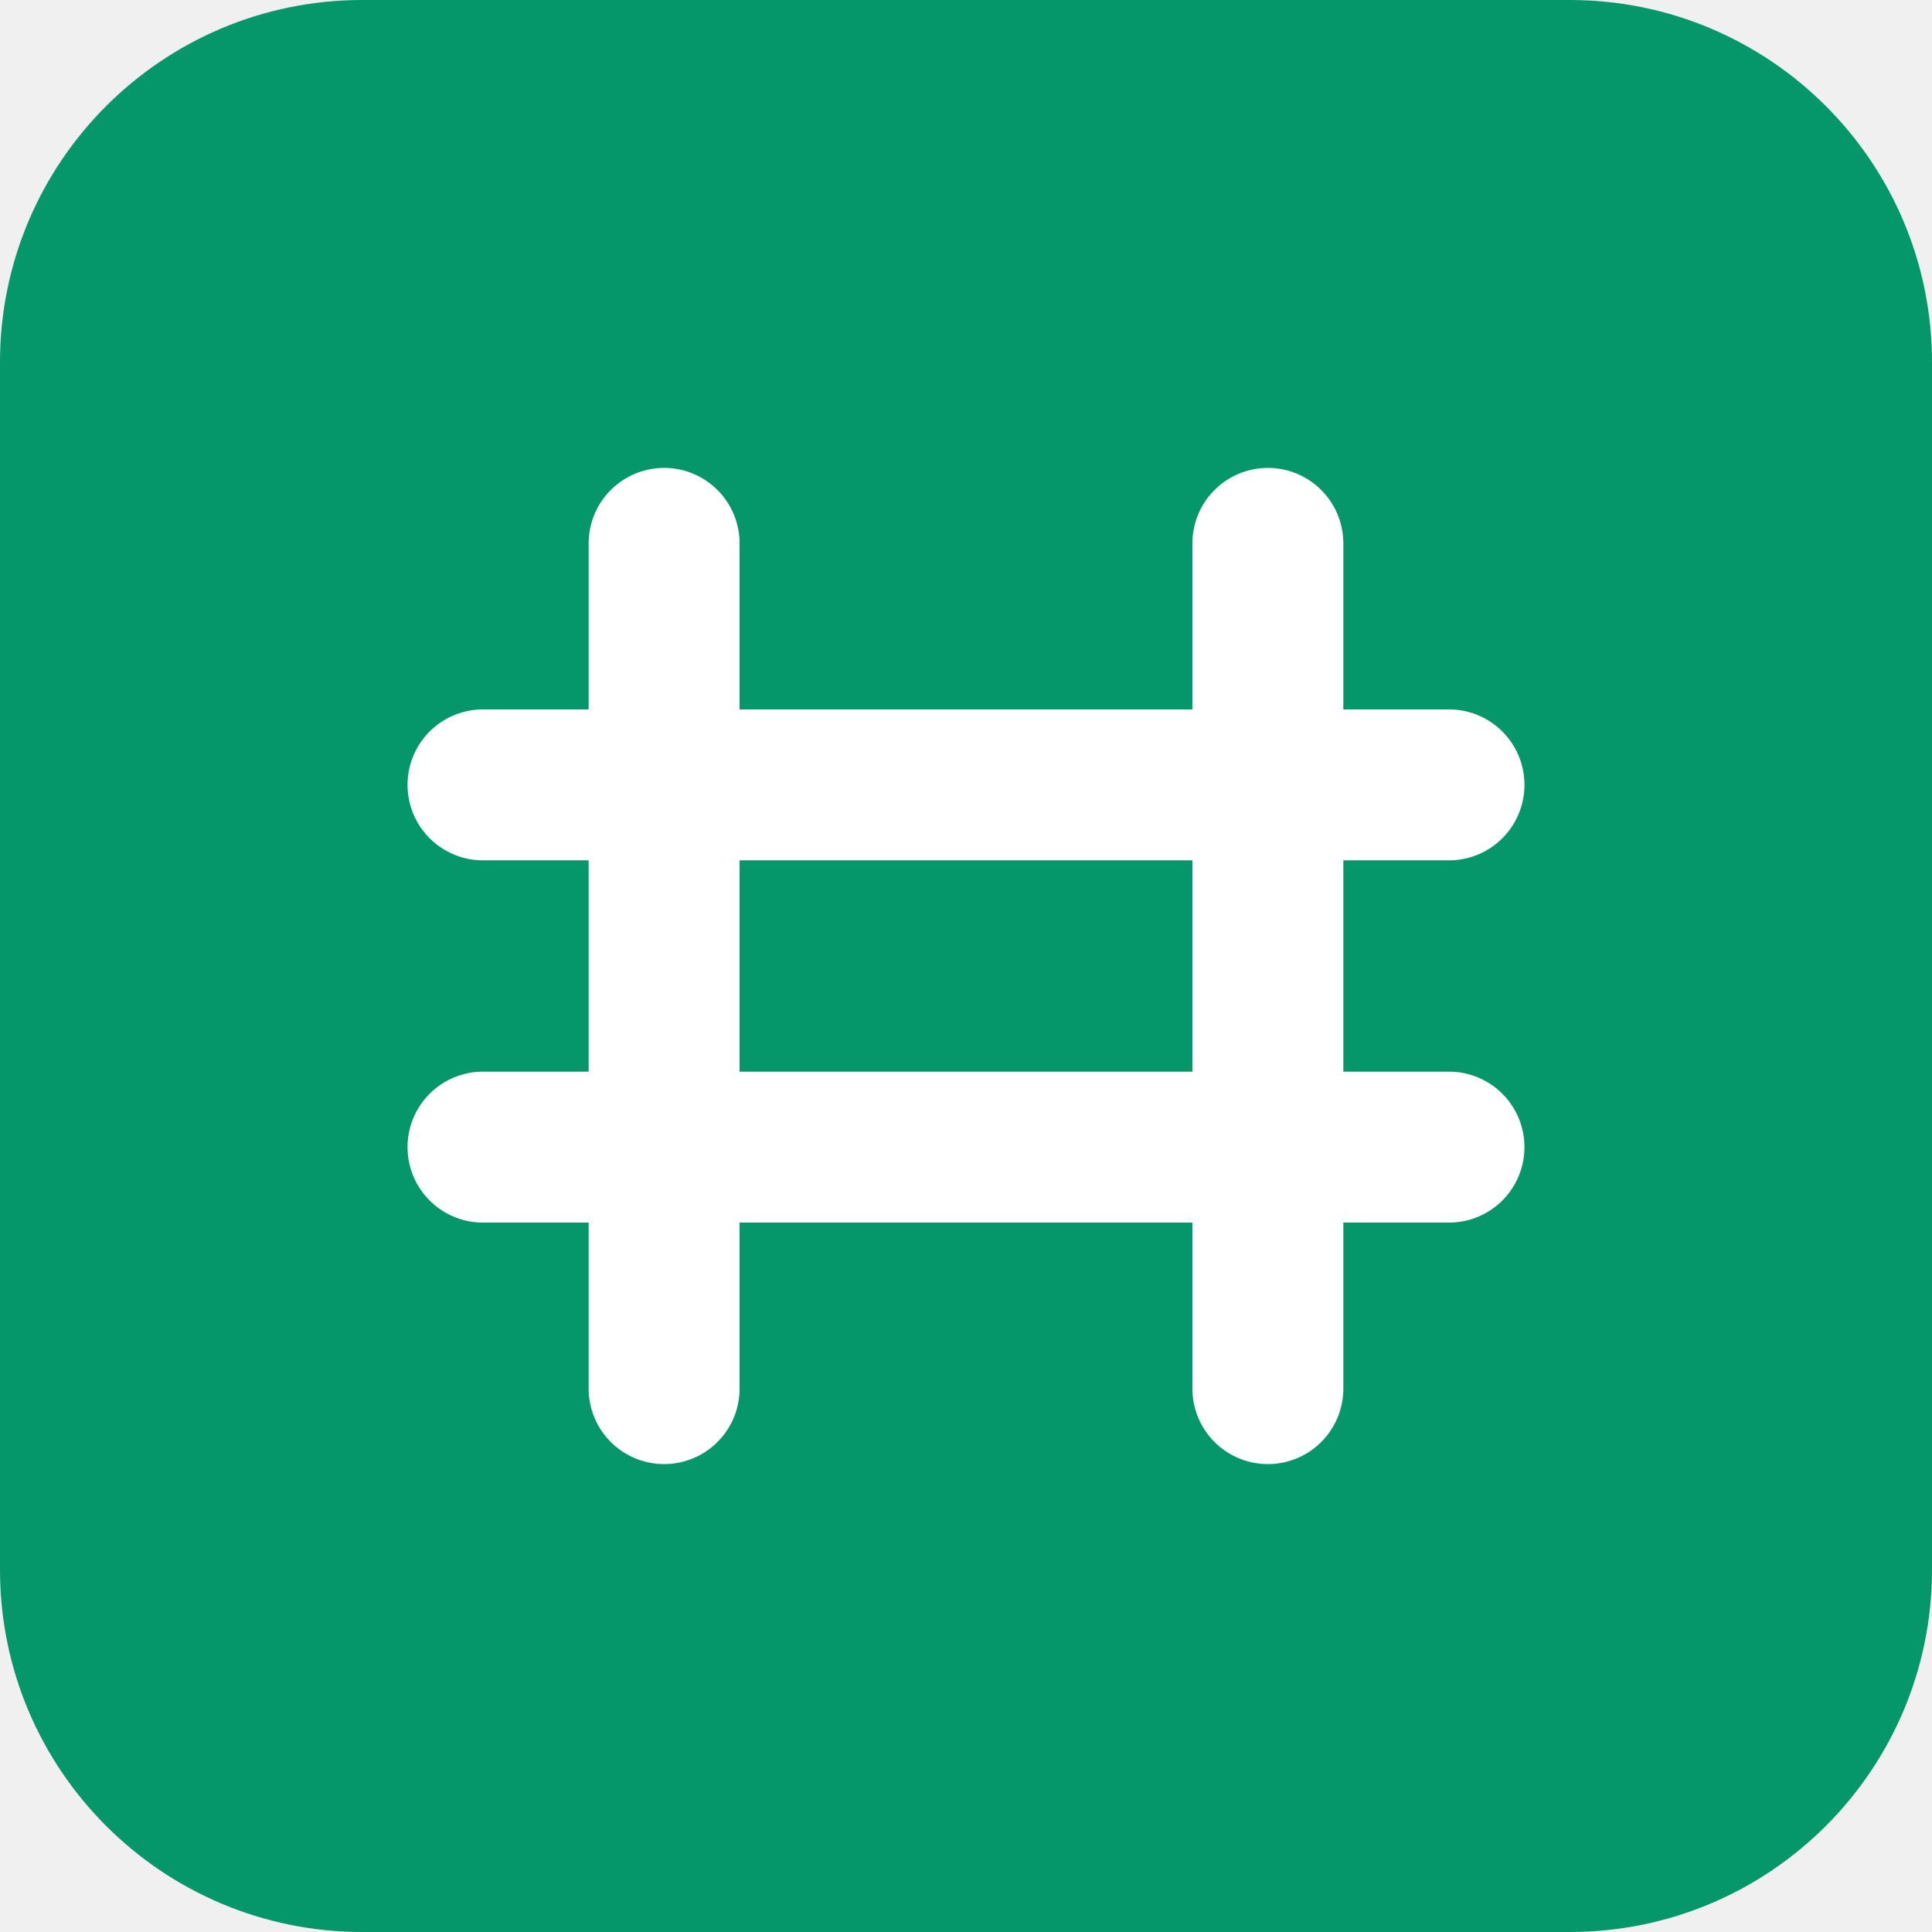
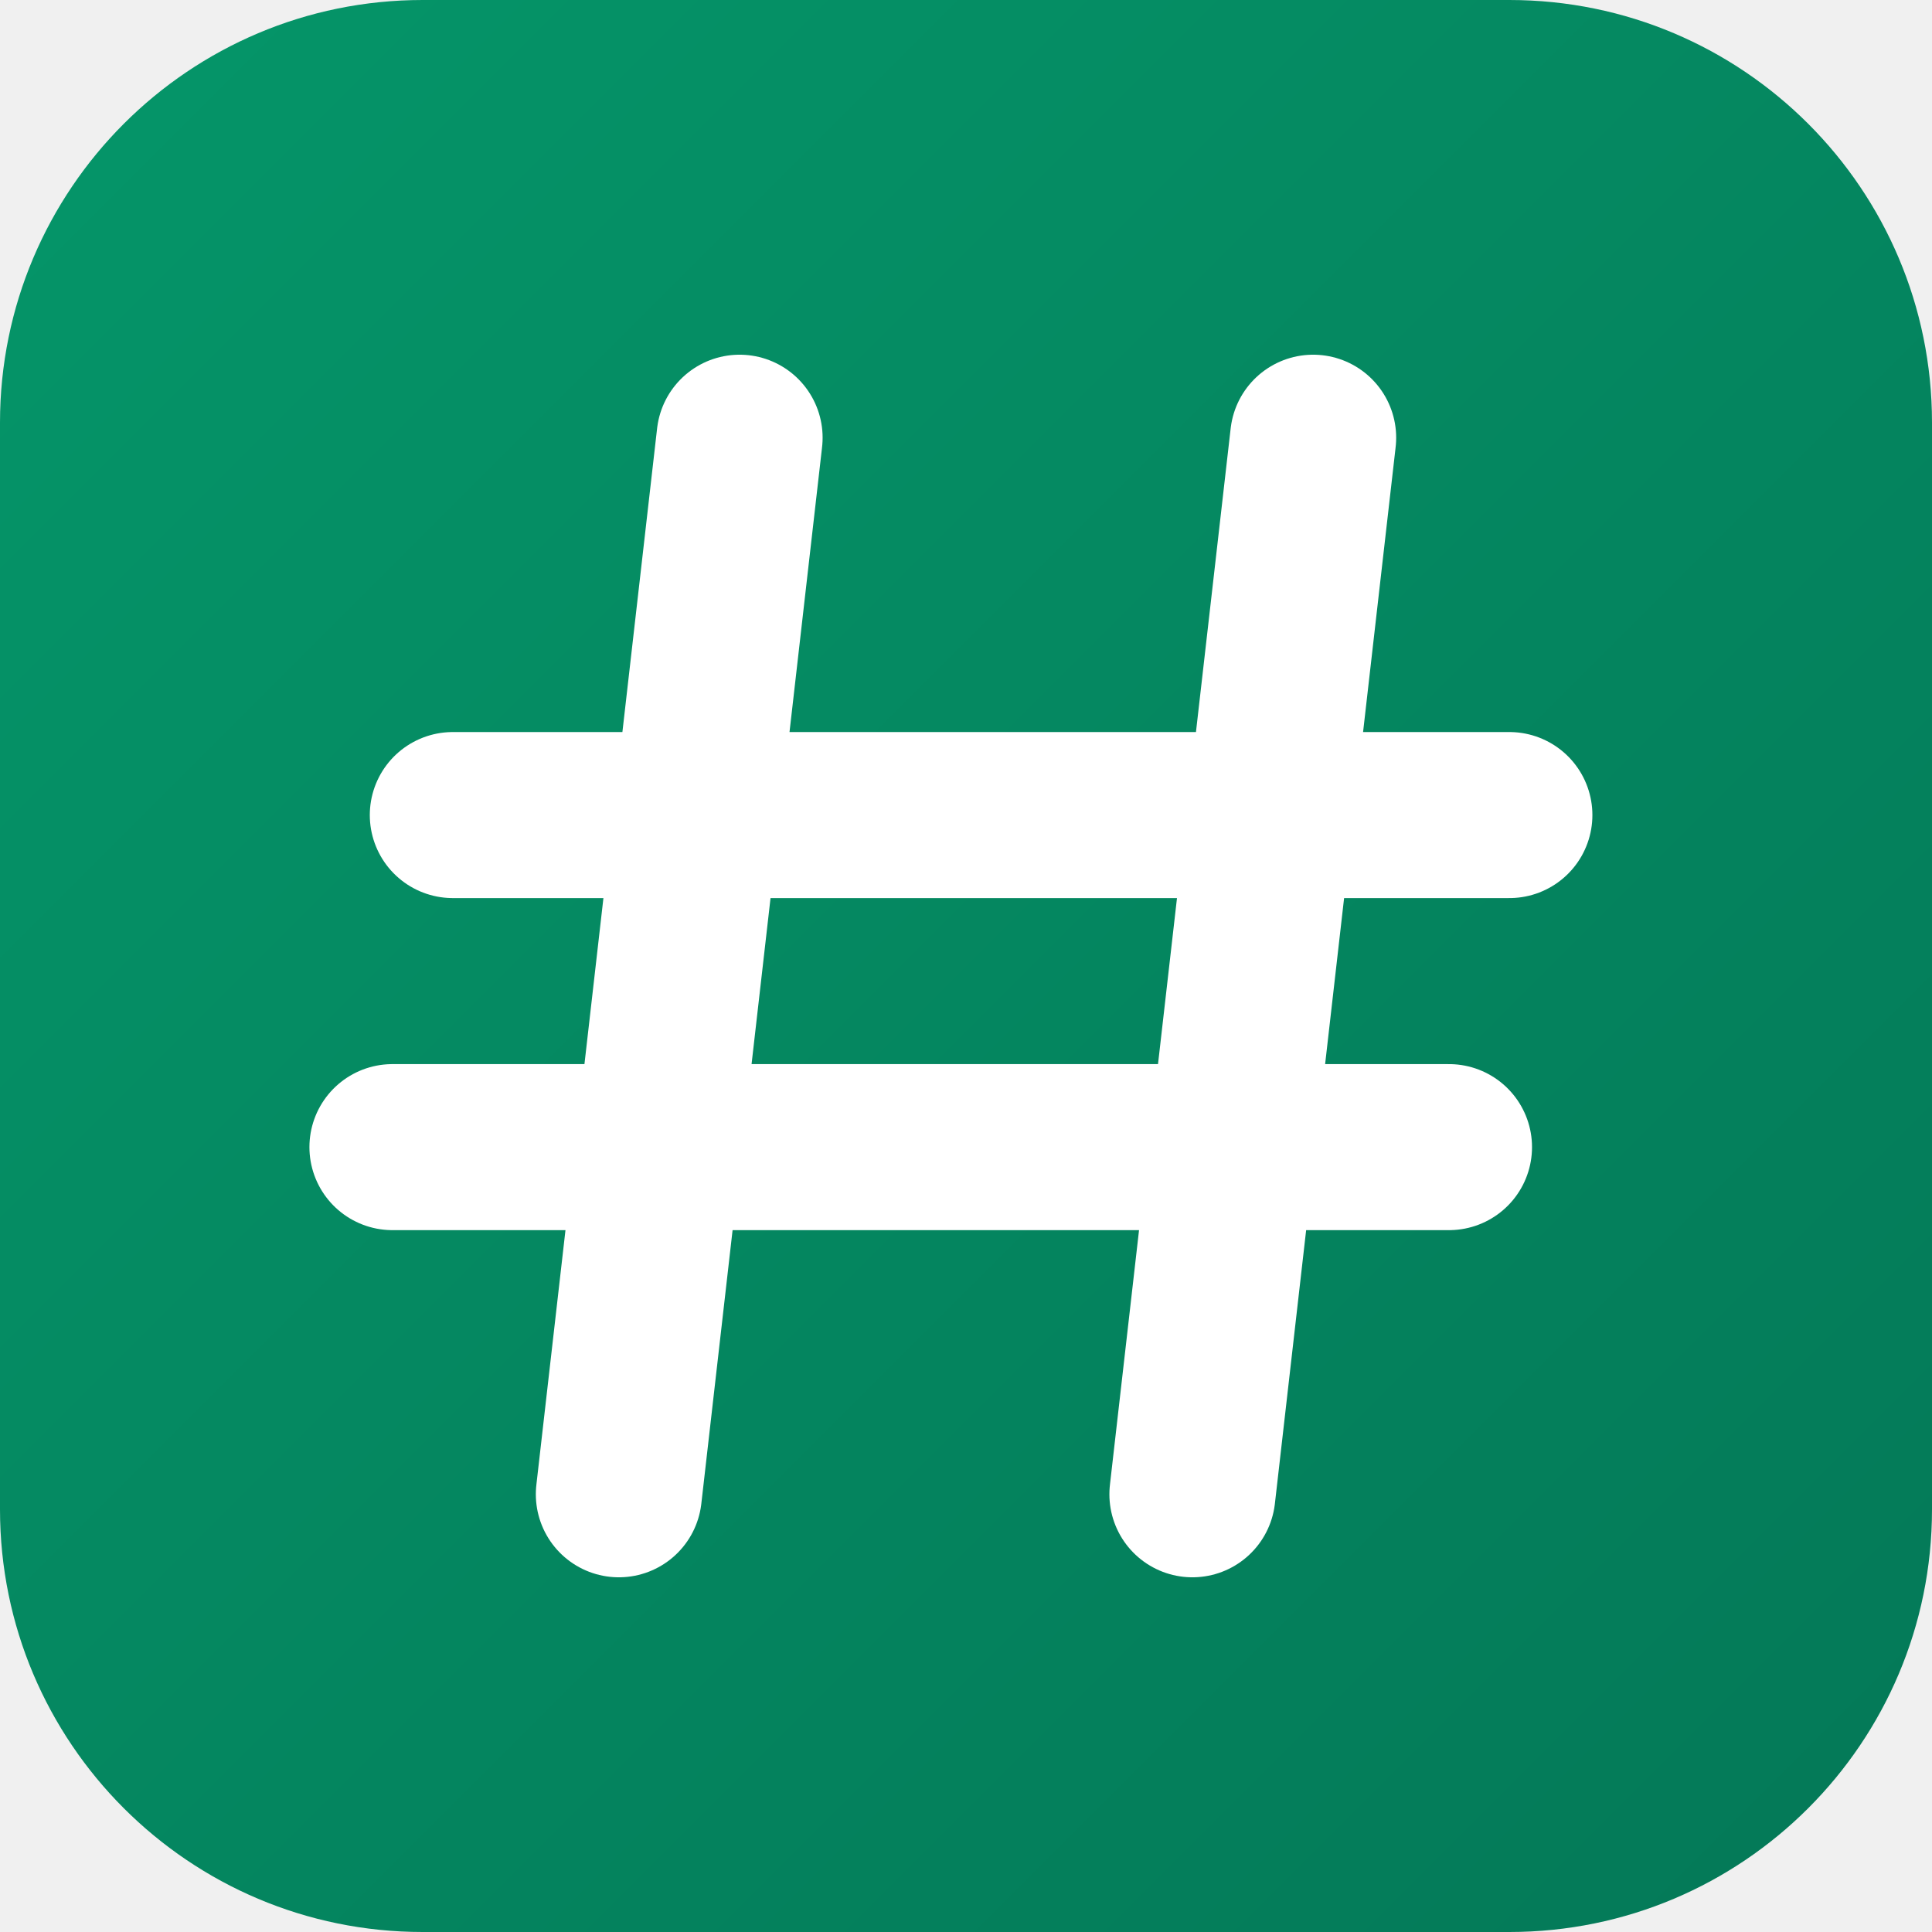
- <svg xmlns="http://www.w3.org/2000/svg" viewBox="0 0 32 32" width="32" height="32">
-   <rect width="32" height="32" rx="6" fill="#059669" />
-   <path d="M11 9v14M21 9v14M8 13h16M8 19h16" stroke="#ffffff" stroke-width="2.5" stroke-linecap="round" />
+ <svg xmlns="http://www.w3.org/2000/svg" viewBox="0 0 512 512" width="512" height="512">
+   <defs>
+     <linearGradient id="brandGrad" x1="0%" y1="0%" x2="100%" y2="100%">
+       <stop offset="0%" stop-color="#059669" />
+       <stop offset="100%" stop-color="#047857" />
+     </linearGradient>
+   </defs>
+   <rect width="512" height="512" rx="112" fill="url(#brandGrad)" />
+   <path d="M196 116 L164 396 M348 116 L316 396 M120 216 L400 216 M104 304 L384 304" stroke="#ffffff" stroke-width="44" stroke-linecap="round" stroke-linejoin="round" />
</svg>
